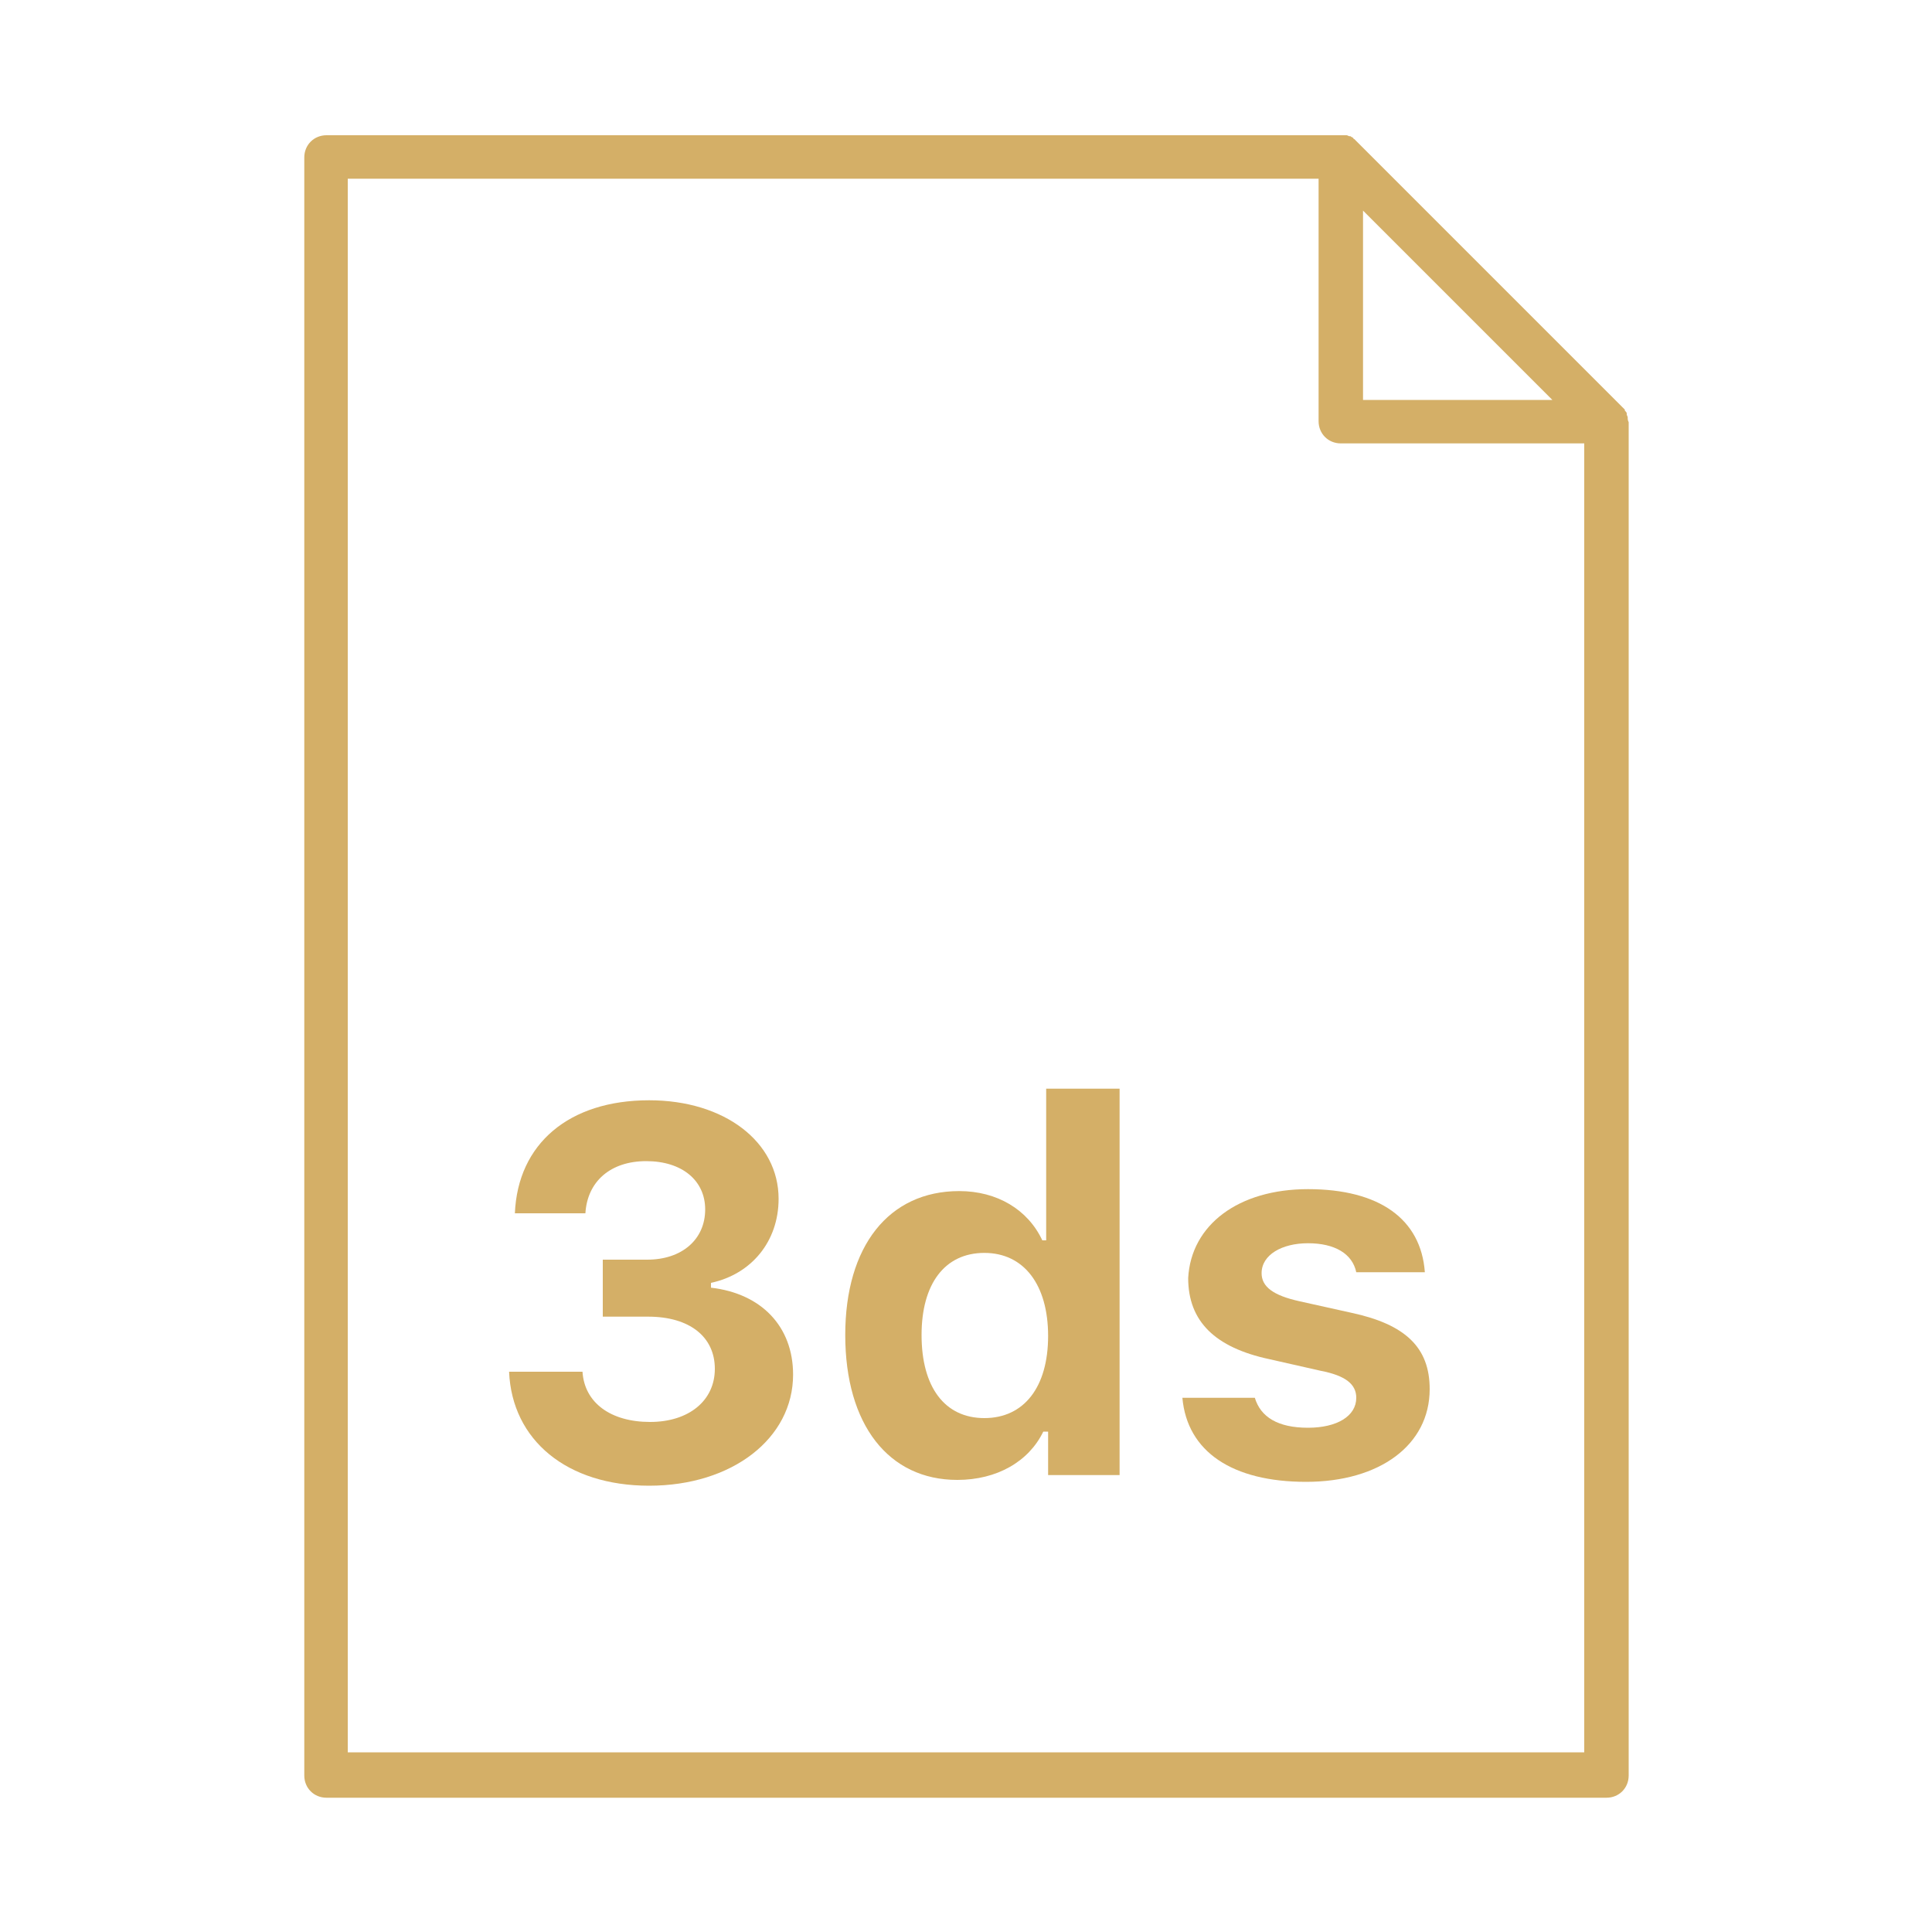
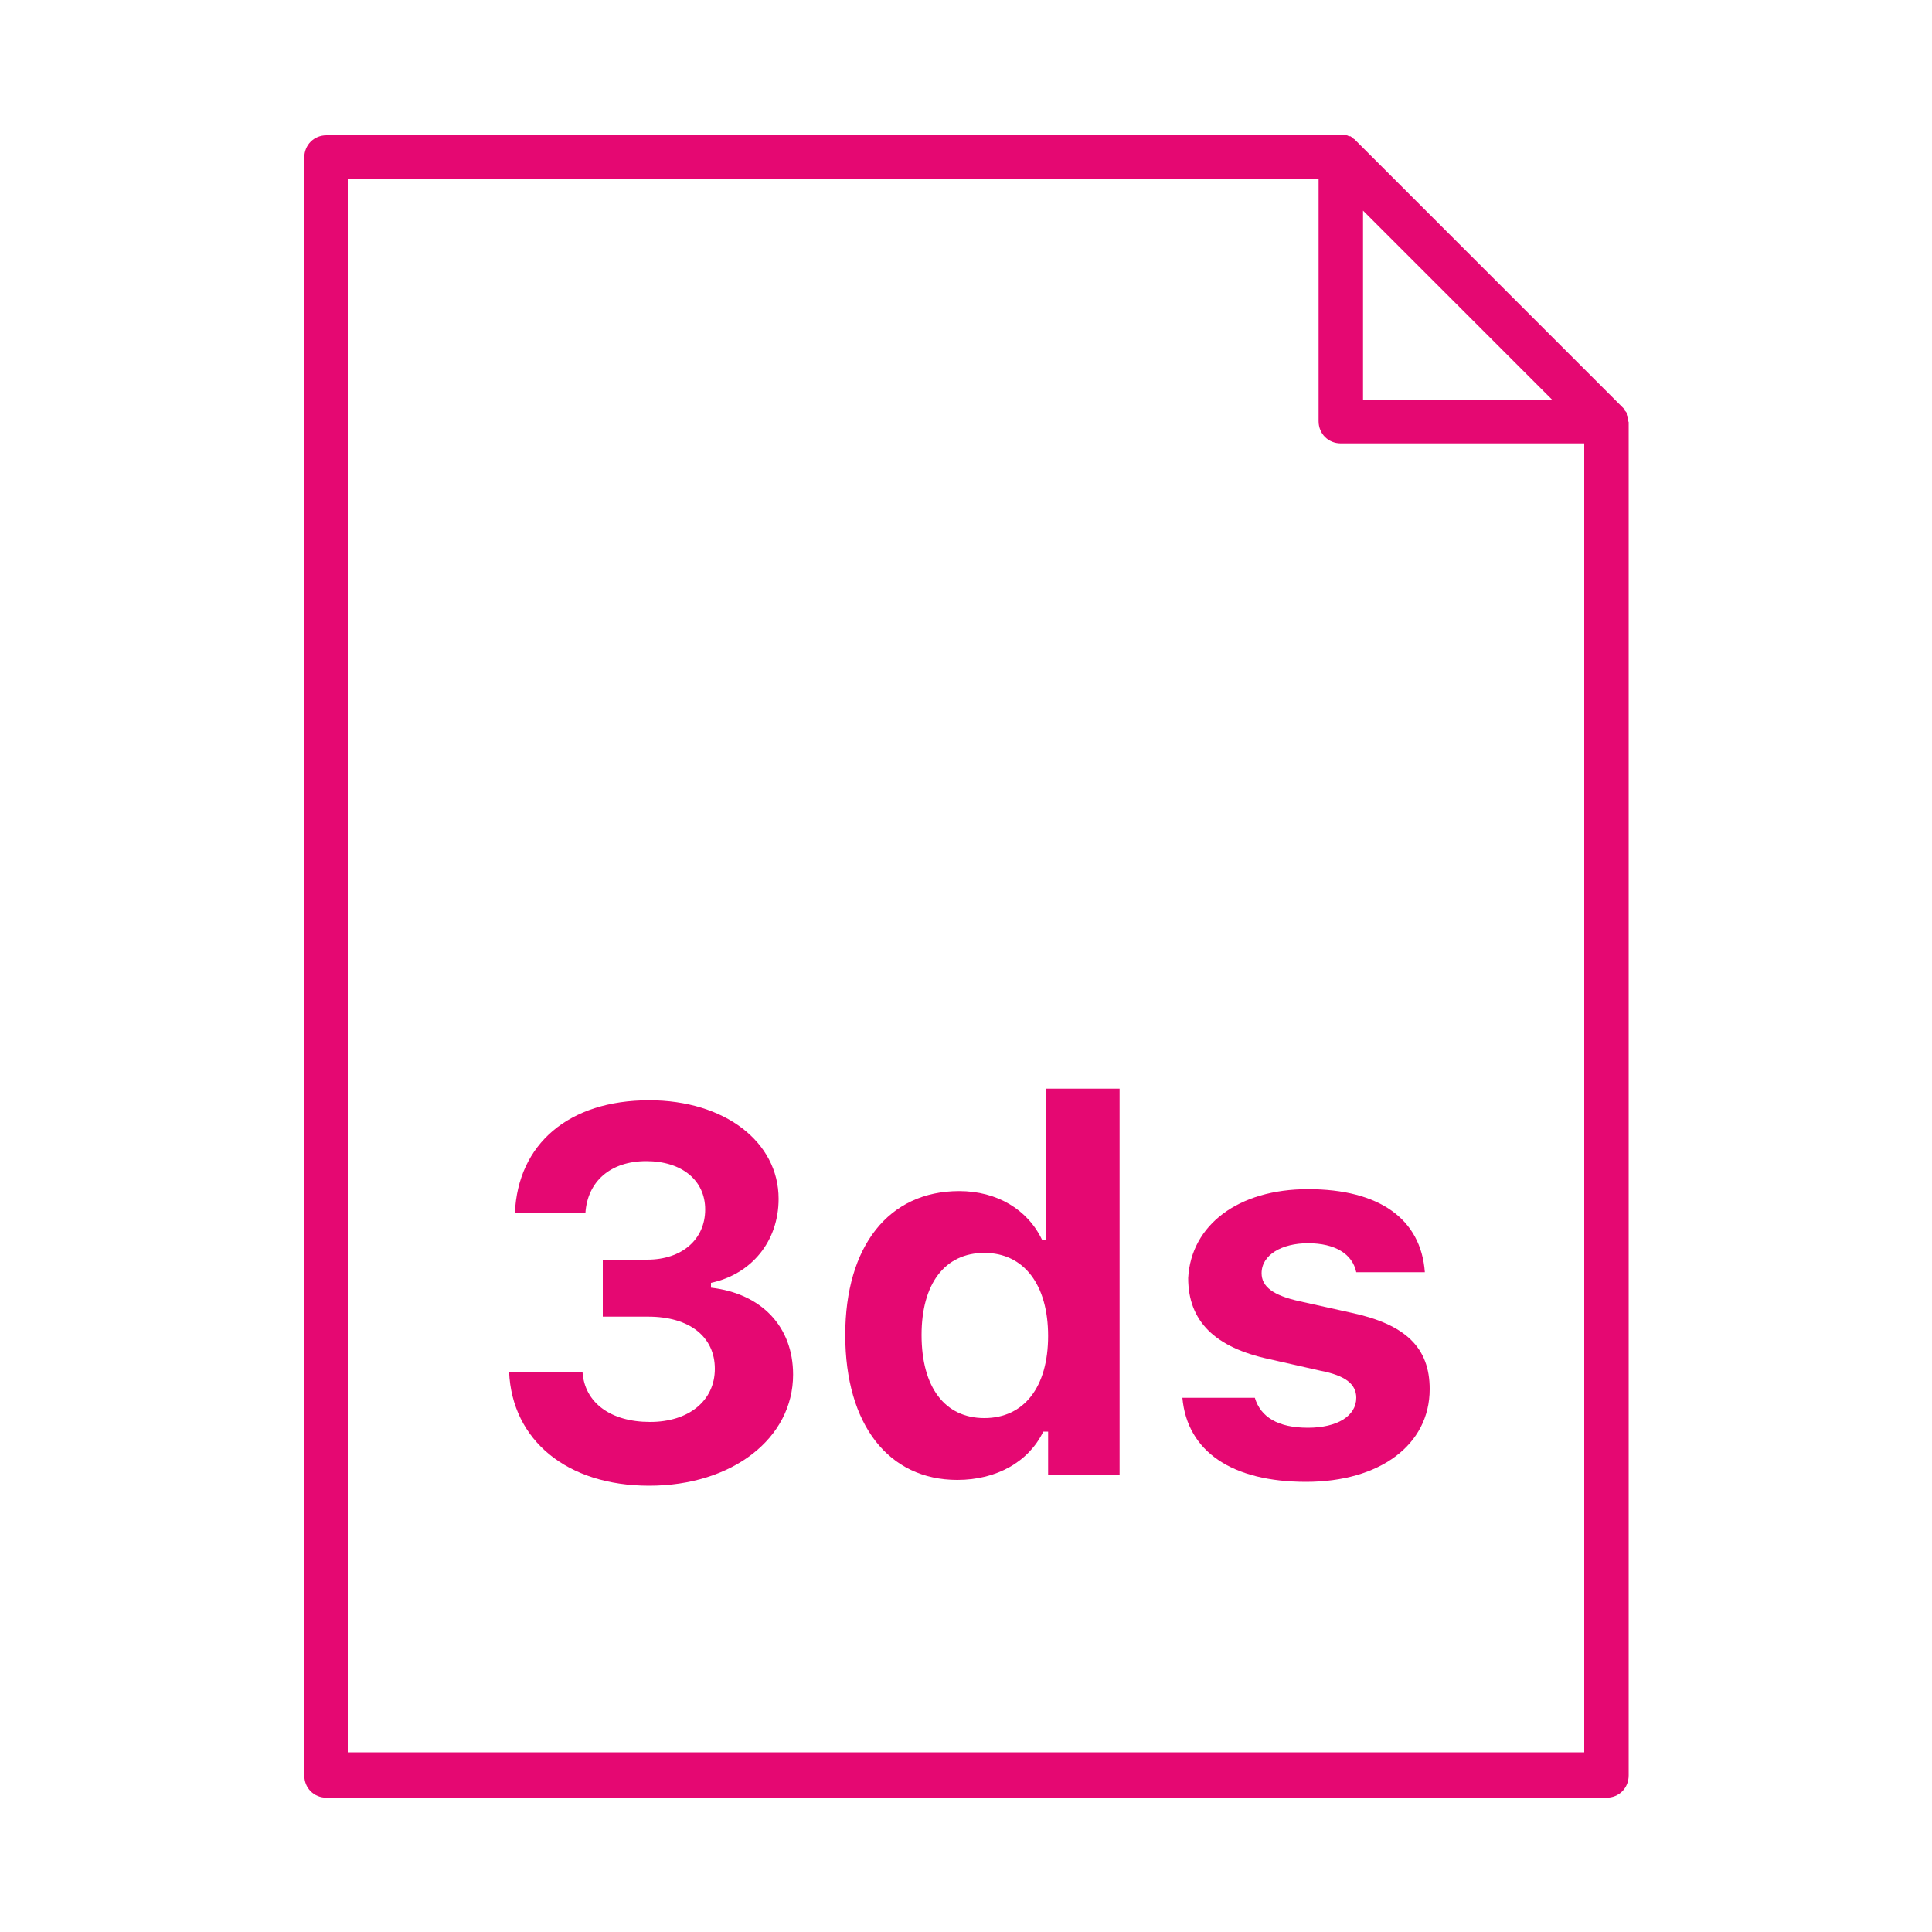
- <svg xmlns="http://www.w3.org/2000/svg" version="1.1" baseProfile="tiny" id="Layer_1" x="0px" y="0px" viewBox="0 0 200 200" xml:space="preserve">
+ <svg xmlns="http://www.w3.org/2000/svg" version="1.1" id="Layer_1" x="0px" y="0px" viewBox="0 0 200 200" style="enable-background:new 0 0 200 200;" xml:space="preserve">
+   <style type="text/css">
+ 	.st0{fill:#E50872;}
+ </style>
  <g>
    <g>
-       <path fill="#D4AF67" d="M62.4,130.4h4.6c3.6,0,6-2.1,6-5.2c0-3-2.4-5-6.1-5c-3.7,0-6.1,2.1-6.3,5.4h-7.3    c0.3-7.2,5.6-11.7,13.9-11.7c7.8,0,13.4,4.3,13.4,10.2c0,4.4-2.8,7.8-7,8.7v0.5c5.2,0.6,8.5,4,8.5,9c0,6.6-6.3,11.5-14.9,11.5    c-8.5,0-14.2-4.7-14.5-11.8h7.6c0.2,3.2,2.9,5.2,7,5.2c4,0,6.7-2.2,6.7-5.5c0-3.3-2.6-5.4-6.9-5.4h-4.7V130.4z" />
-       <path fill="#D4AF67" d="M87.5,138.2c0-9.2,4.5-14.9,11.8-14.9c3.9,0,7.1,1.9,8.6,5.1h0.4v-15.7h7.6v40h-7.4v-4.5h-0.5    c-1.5,3.1-4.8,5-8.9,5C92,153.2,87.5,147.5,87.5,138.2z M95.4,138.2c0,5.4,2.4,8.6,6.5,8.6c4.1,0,6.6-3.2,6.6-8.5    c0-5.3-2.5-8.6-6.6-8.6C97.8,129.7,95.4,132.9,95.4,138.2z" />
-       <path fill="#D4AF67" d="M135.4,123.1c7.4,0,11.7,3.1,12.1,8.6h-7.1c-0.4-1.9-2.2-3-5-3c-2.7,0-4.8,1.2-4.8,3.1    c0,1.4,1.2,2.3,3.9,2.9l5.4,1.2c5.6,1.2,8.1,3.6,8.1,7.9c0,5.8-5.2,9.6-12.8,9.6c-7.6,0-12.3-3.1-12.8-8.7h7.5    c0.6,2,2.4,3.1,5.5,3.1c3,0,5-1.2,5-3.1c0-1.4-1.1-2.3-3.7-2.8l-5.3-1.2c-5.6-1.2-8.4-3.9-8.4-8.4    C123.3,126.8,128.2,123.1,135.4,123.1z" />
+       <path class="st0" d="M62.4,130.4H67c3.6,0,6-2.1,6-5.2c0-3-2.4-5-6.1-5c-3.7,0-6.1,2.1-6.3,5.4h-7.3c0.3-7.2,5.6-11.7,13.9-11.7    c7.8,0,13.4,4.3,13.4,10.2c0,4.4-2.8,7.8-7,8.7v0.5c5.2,0.6,8.5,4,8.5,9c0,6.6-6.3,11.5-14.9,11.5c-8.5,0-14.2-4.7-14.5-11.8h7.6    c0.2,3.2,2.9,5.2,7,5.2c4,0,6.7-2.2,6.7-5.5s-2.6-5.4-6.9-5.4h-4.7C62.4,136.3,62.4,130.4,62.4,130.4z" />
+       <path class="st0" d="M87.5,138.2c0-9.2,4.5-14.9,11.8-14.9c3.9,0,7.1,1.9,8.6,5.1h0.4v-15.7h7.6v40h-7.4v-4.5H108    c-1.5,3.1-4.8,5-8.9,5C92,153.2,87.5,147.5,87.5,138.2z M95.4,138.2c0,5.4,2.4,8.6,6.5,8.6s6.6-3.2,6.6-8.5s-2.5-8.6-6.6-8.6    S95.4,132.9,95.4,138.2z" />
+       <path class="st0" d="M135.4,123.1c7.4,0,11.7,3.1,12.1,8.6h-7.1c-0.4-1.9-2.2-3-5-3c-2.7,0-4.8,1.2-4.8,3.1c0,1.4,1.2,2.3,3.9,2.9    l5.4,1.2c5.6,1.2,8.1,3.6,8.1,7.9c0,5.8-5.2,9.6-12.8,9.6c-7.6,0-12.3-3.1-12.8-8.7h7.5c0.6,2,2.4,3.1,5.5,3.1c3,0,5-1.2,5-3.1    c0-1.4-1.1-2.3-3.7-2.8l-5.3-1.2c-5.6-1.2-8.4-3.9-8.4-8.4C123.3,126.8,128.2,123.1,135.4,123.1z" />
    </g>
    <g>
-       <path fill="#D4AF67" d="M168.5,43.2c0-0.1-0.1-0.2-0.1-0.3c0,0,0-0.1,0-0.1c0-0.1-0.1-0.2-0.2-0.3c0,0,0-0.1,0-0.1    c-0.1-0.1-0.2-0.2-0.3-0.3l-27.4-27.4c-0.1-0.1-0.2-0.2-0.3-0.3c0,0-0.1,0-0.1-0.1c-0.1-0.1-0.2-0.1-0.3-0.2c0,0-0.1,0-0.1,0    c-0.1,0-0.2-0.1-0.3-0.1c-0.1,0-0.3,0-0.5,0H33.8c-1.3,0-2.3,1-2.3,2.3v167.5c0,1.3,1,2.3,2.3,2.3h132.5c1.3,0,2.3-1,2.3-2.3V43.7    C168.5,43.5,168.5,43.4,168.5,43.2z M141.1,21.8l19.6,19.6h-19.6V21.8z M36,181.5V18.5h100.5v25.1c0,1.3,1,2.3,2.3,2.3H164v135.5    H36z" />
+       <path class="st0" d="M168.5,43.2c0-0.1-0.1-0.2-0.1-0.3v-0.1c0-0.1-0.1-0.2-0.2-0.3v-0.1c-0.1-0.1-0.2-0.2-0.3-0.3l-27.4-27.4    c-0.1-0.1-0.2-0.2-0.3-0.3c0,0-0.1,0-0.1-0.1c-0.1-0.1-0.2-0.1-0.3-0.2h-0.1c-0.1,0-0.2-0.1-0.3-0.1s-0.3,0-0.5,0H33.8    c-1.3,0-2.3,1-2.3,2.3v167.5c0,1.3,1,2.3,2.3,2.3h132.5c1.3,0,2.3-1,2.3-2.3V43.7C168.5,43.5,168.5,43.4,168.5,43.2z M141.1,21.8    l19.6,19.6h-19.6V21.8z M36,181.5v-163h100.5v25.1c0,1.3,1,2.3,2.3,2.3H164v135.5H36V181.5z" />
    </g>
  </g>
</svg>
